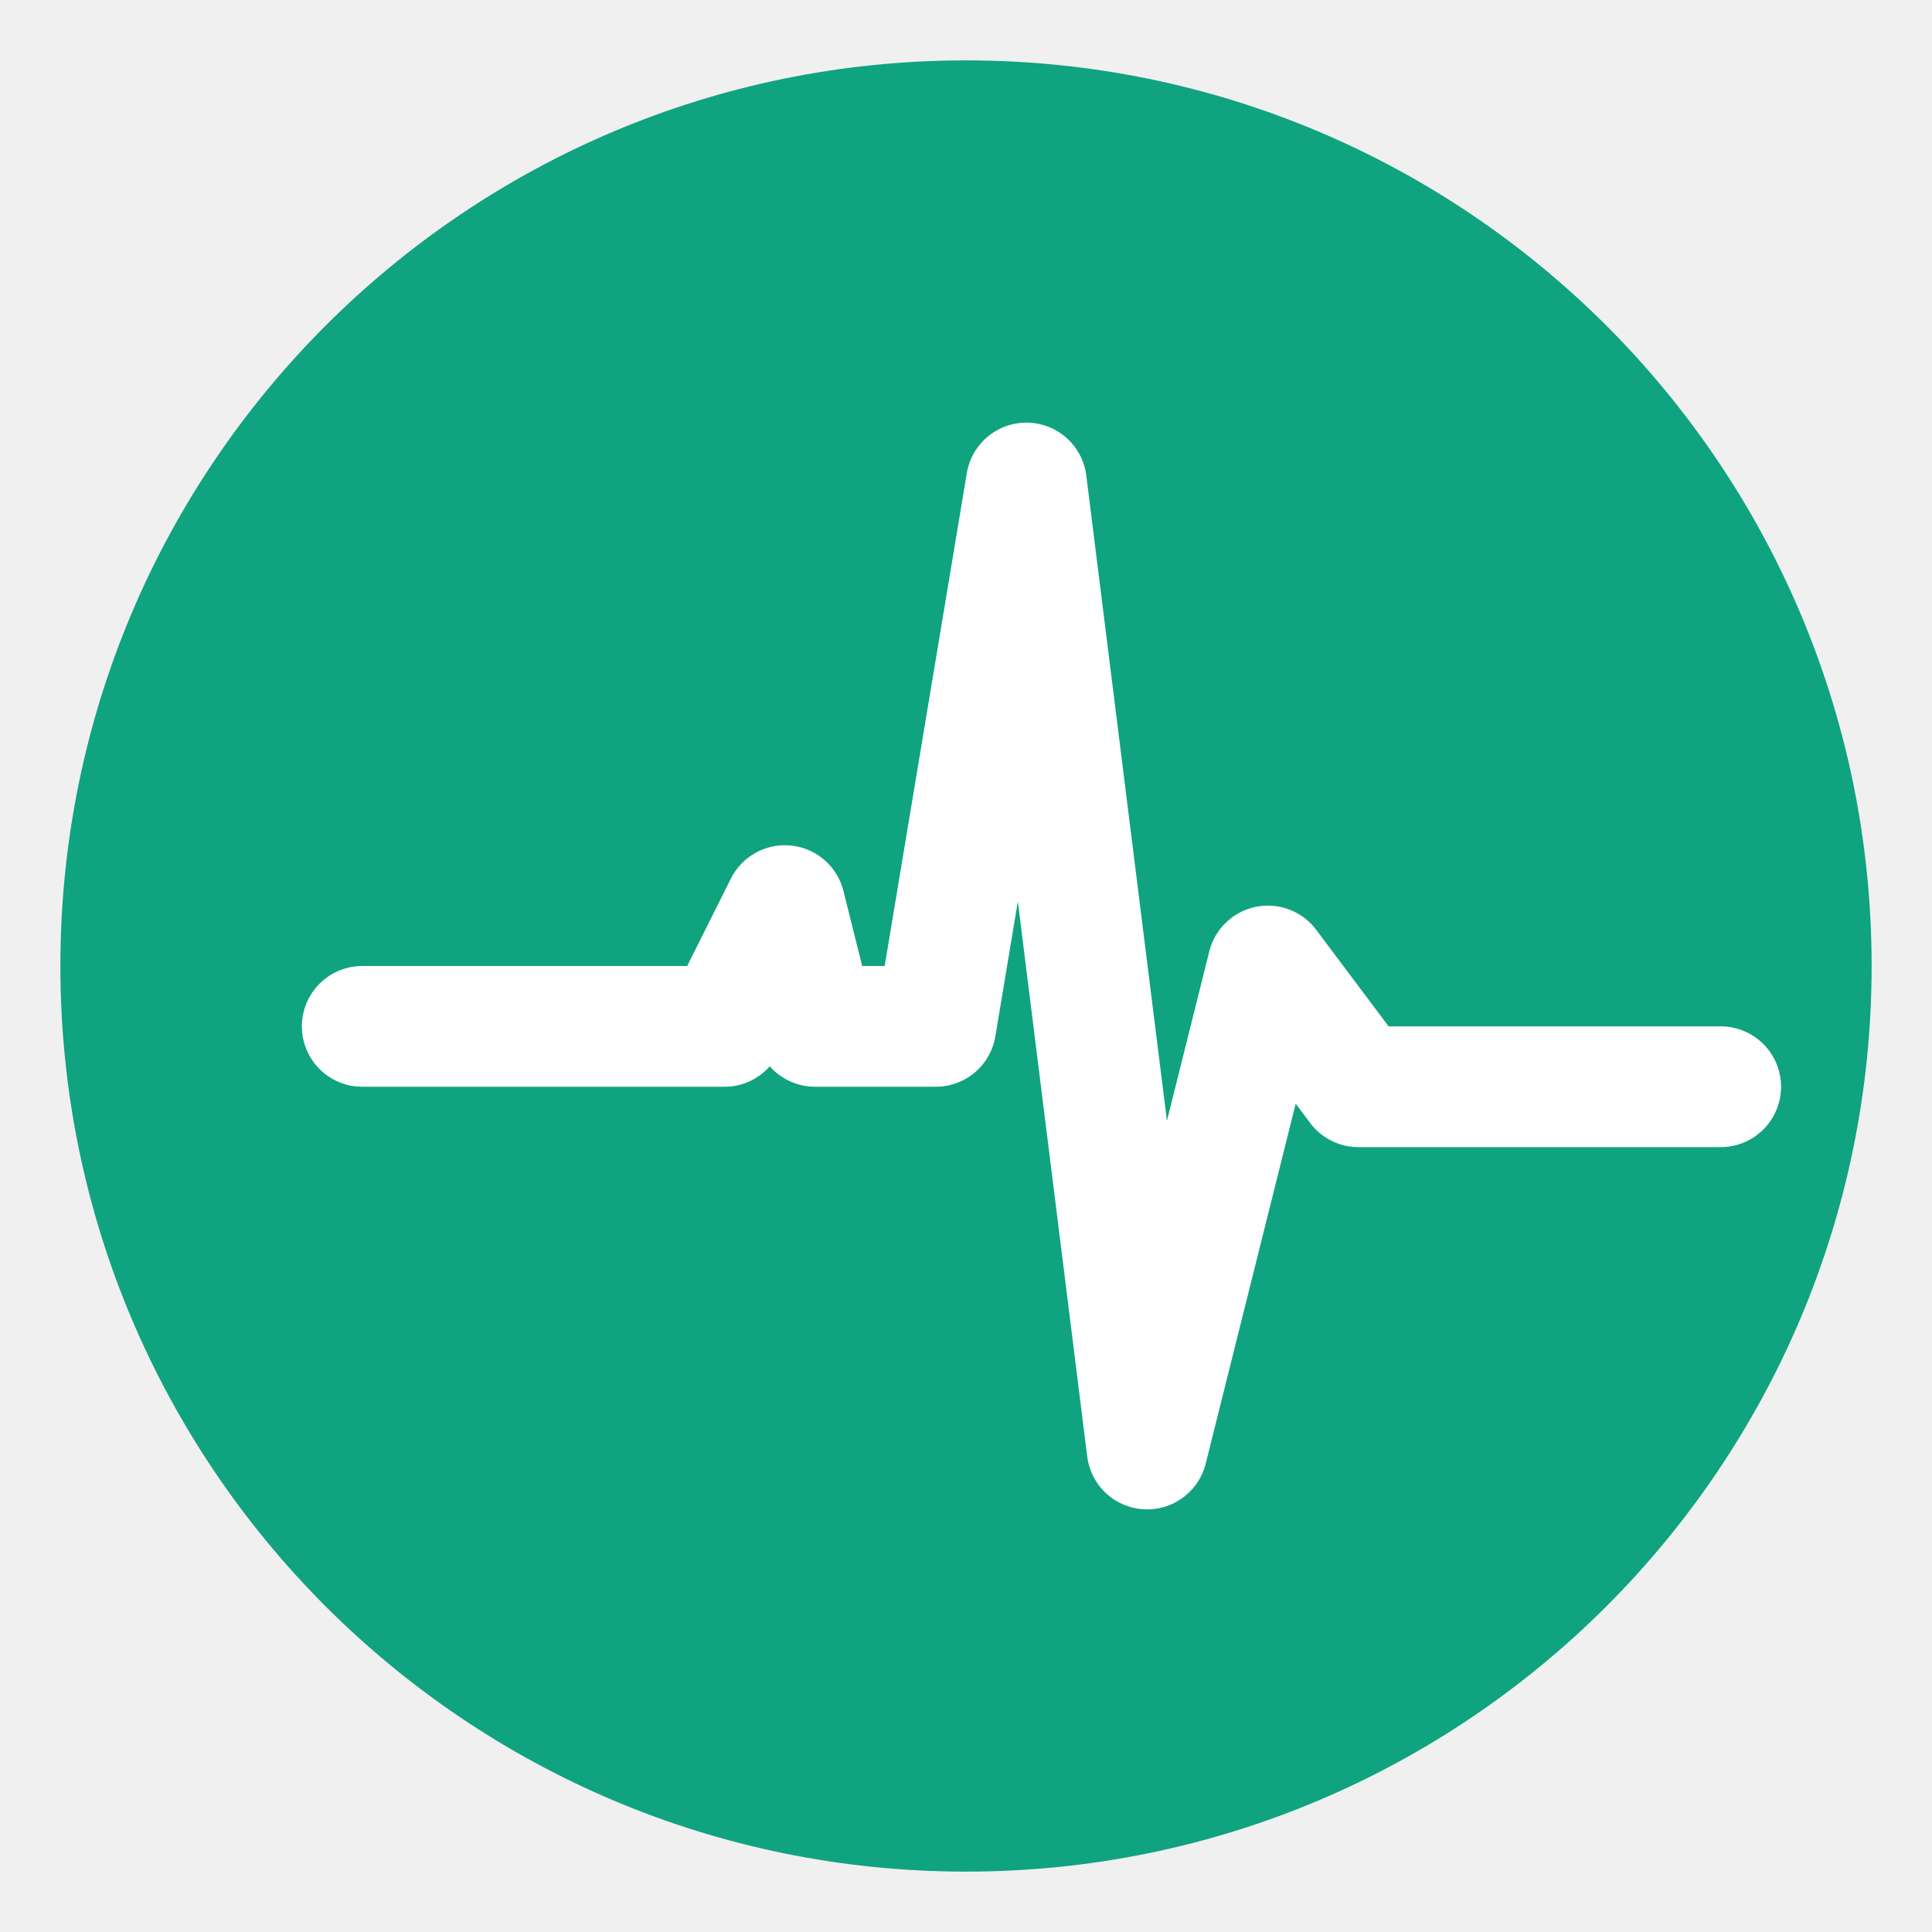
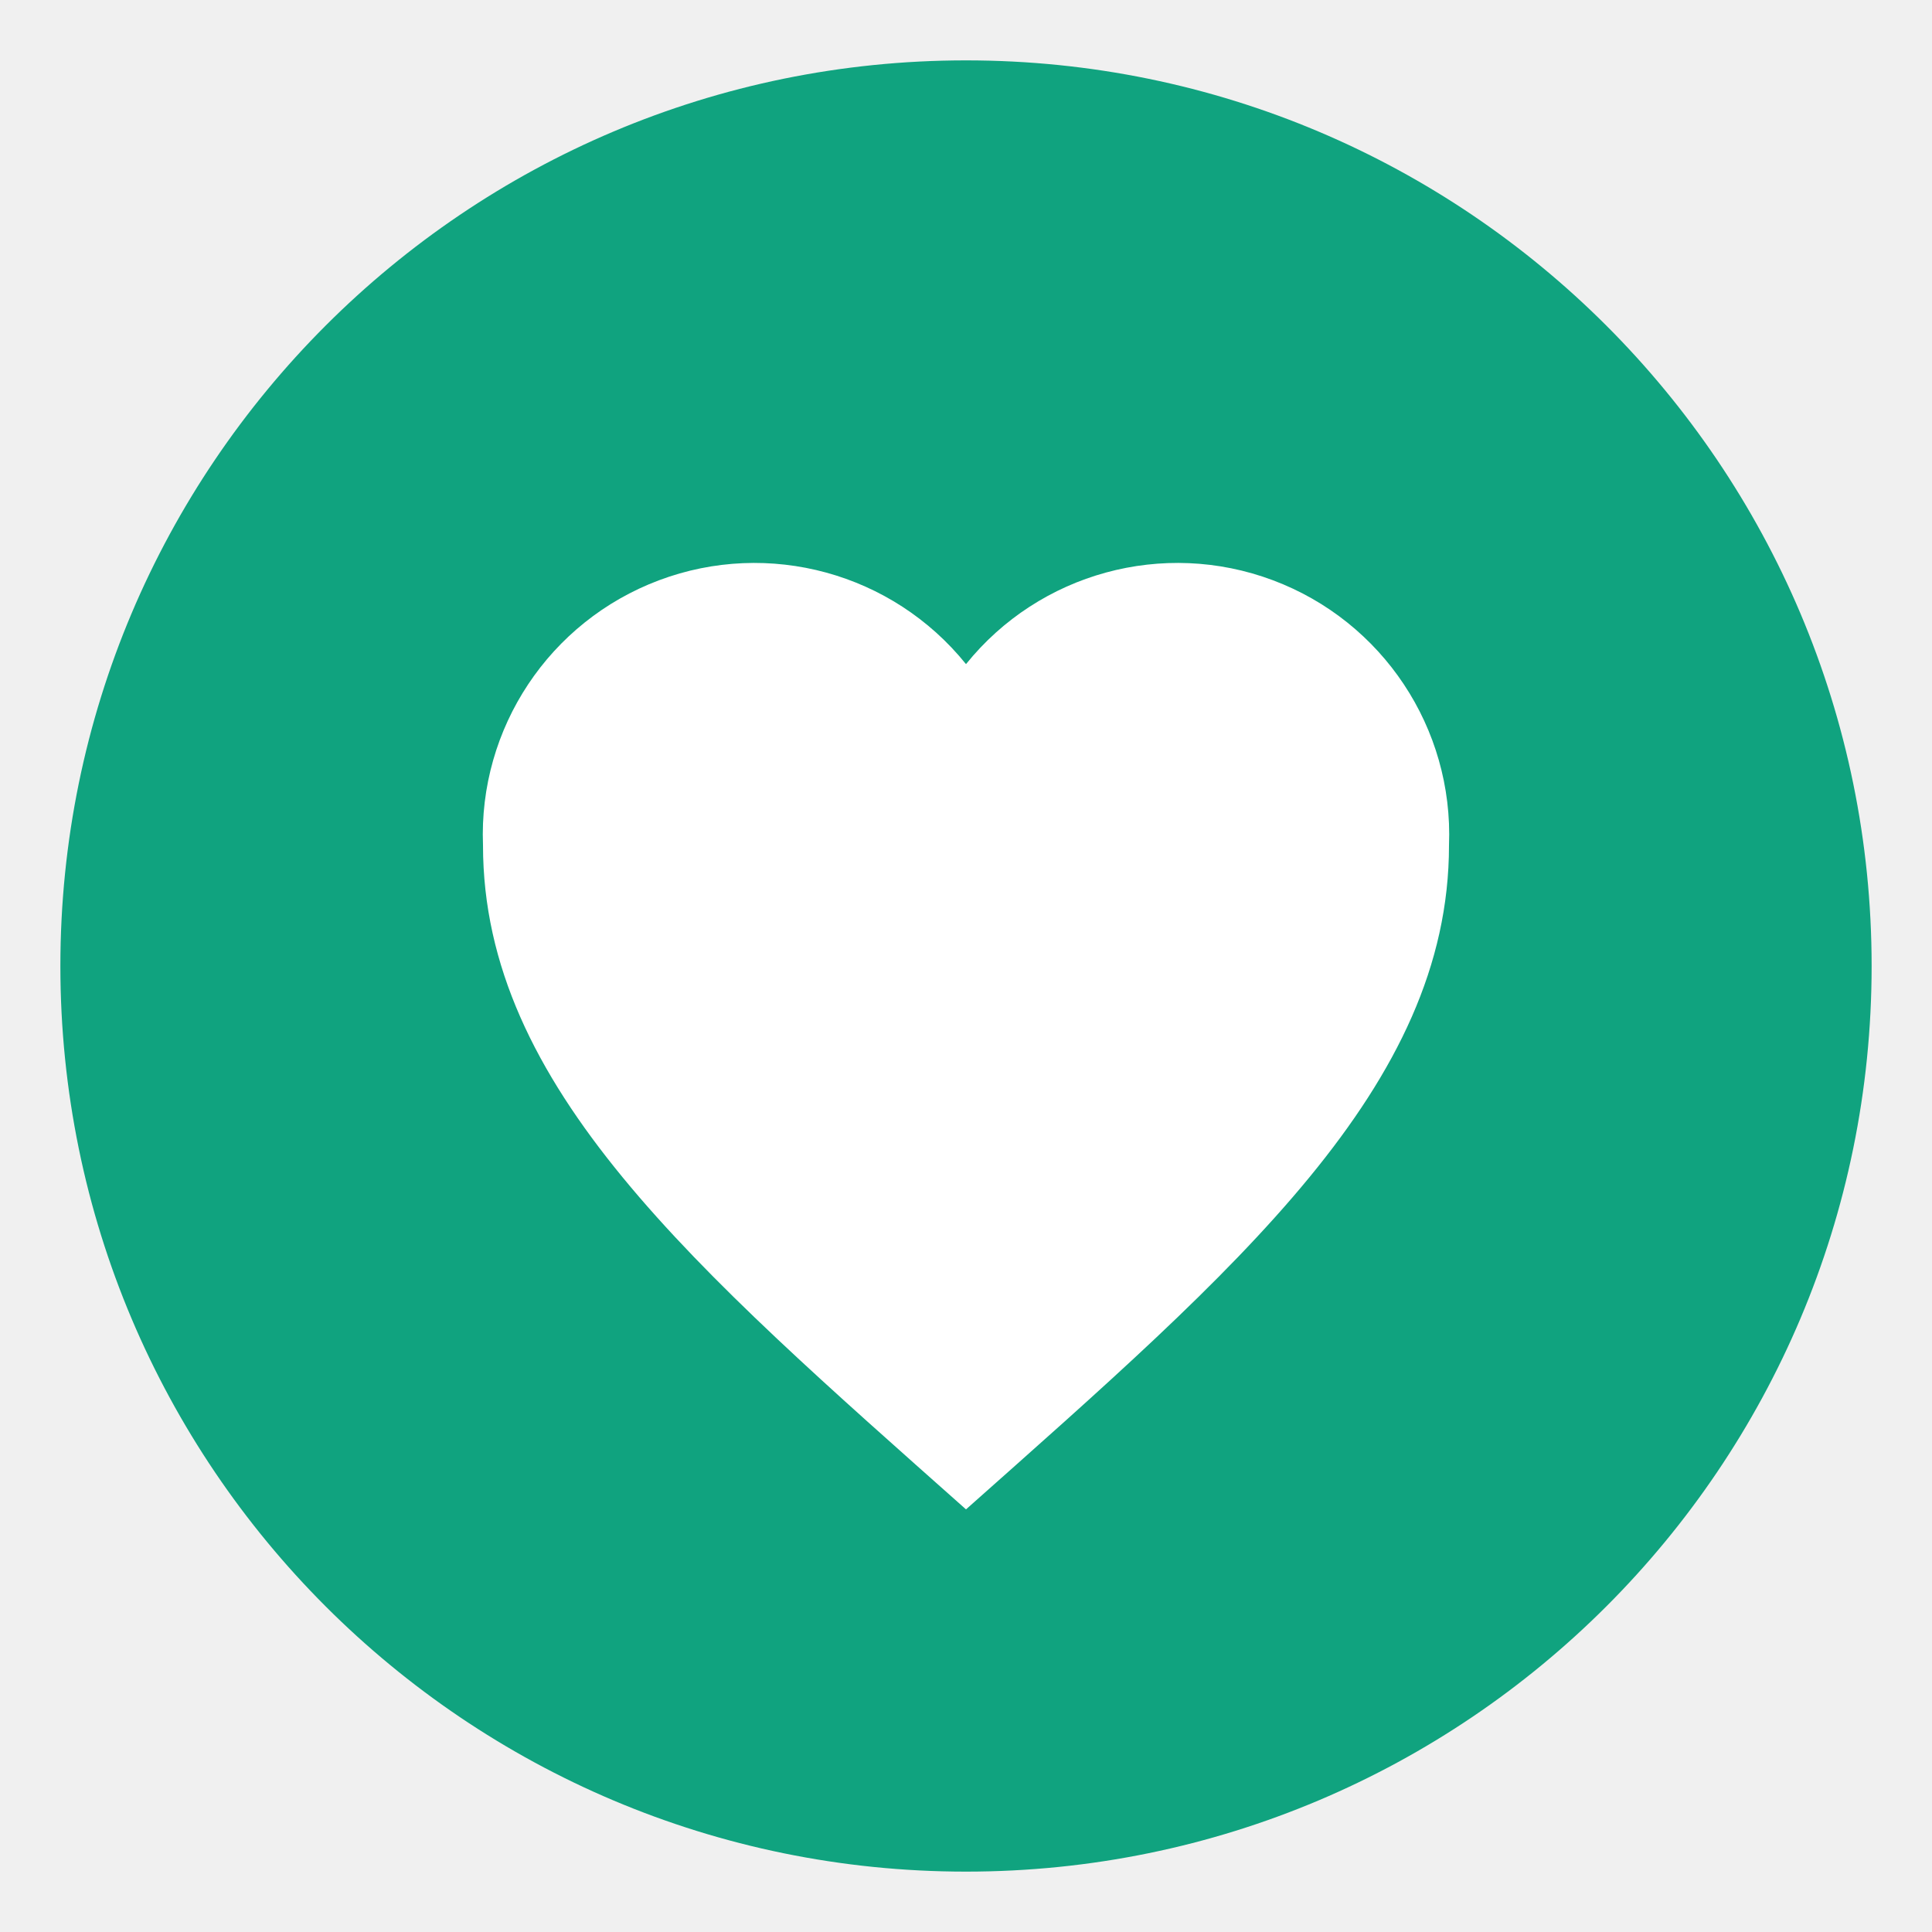
<svg xmlns="http://www.w3.org/2000/svg" viewBox="0 0 64 64">
  <circle cx="32" cy="32" r="30" fill="#10a37f" />
-   <path d="M12 34h12l2-4 1 4h4l3-18 4 32 4-16 3 4h12" fill="none" stroke="#ffffff" stroke-width="4" stroke-linecap="round" stroke-linejoin="round" />
+   <path d="M32 50c-9-8-16-14-16-22a9 9 0 0 1 16-6 9 9 0 0 1 16 6c0 8-7 14-16 22z" fill="#ffffff" />
</svg>
